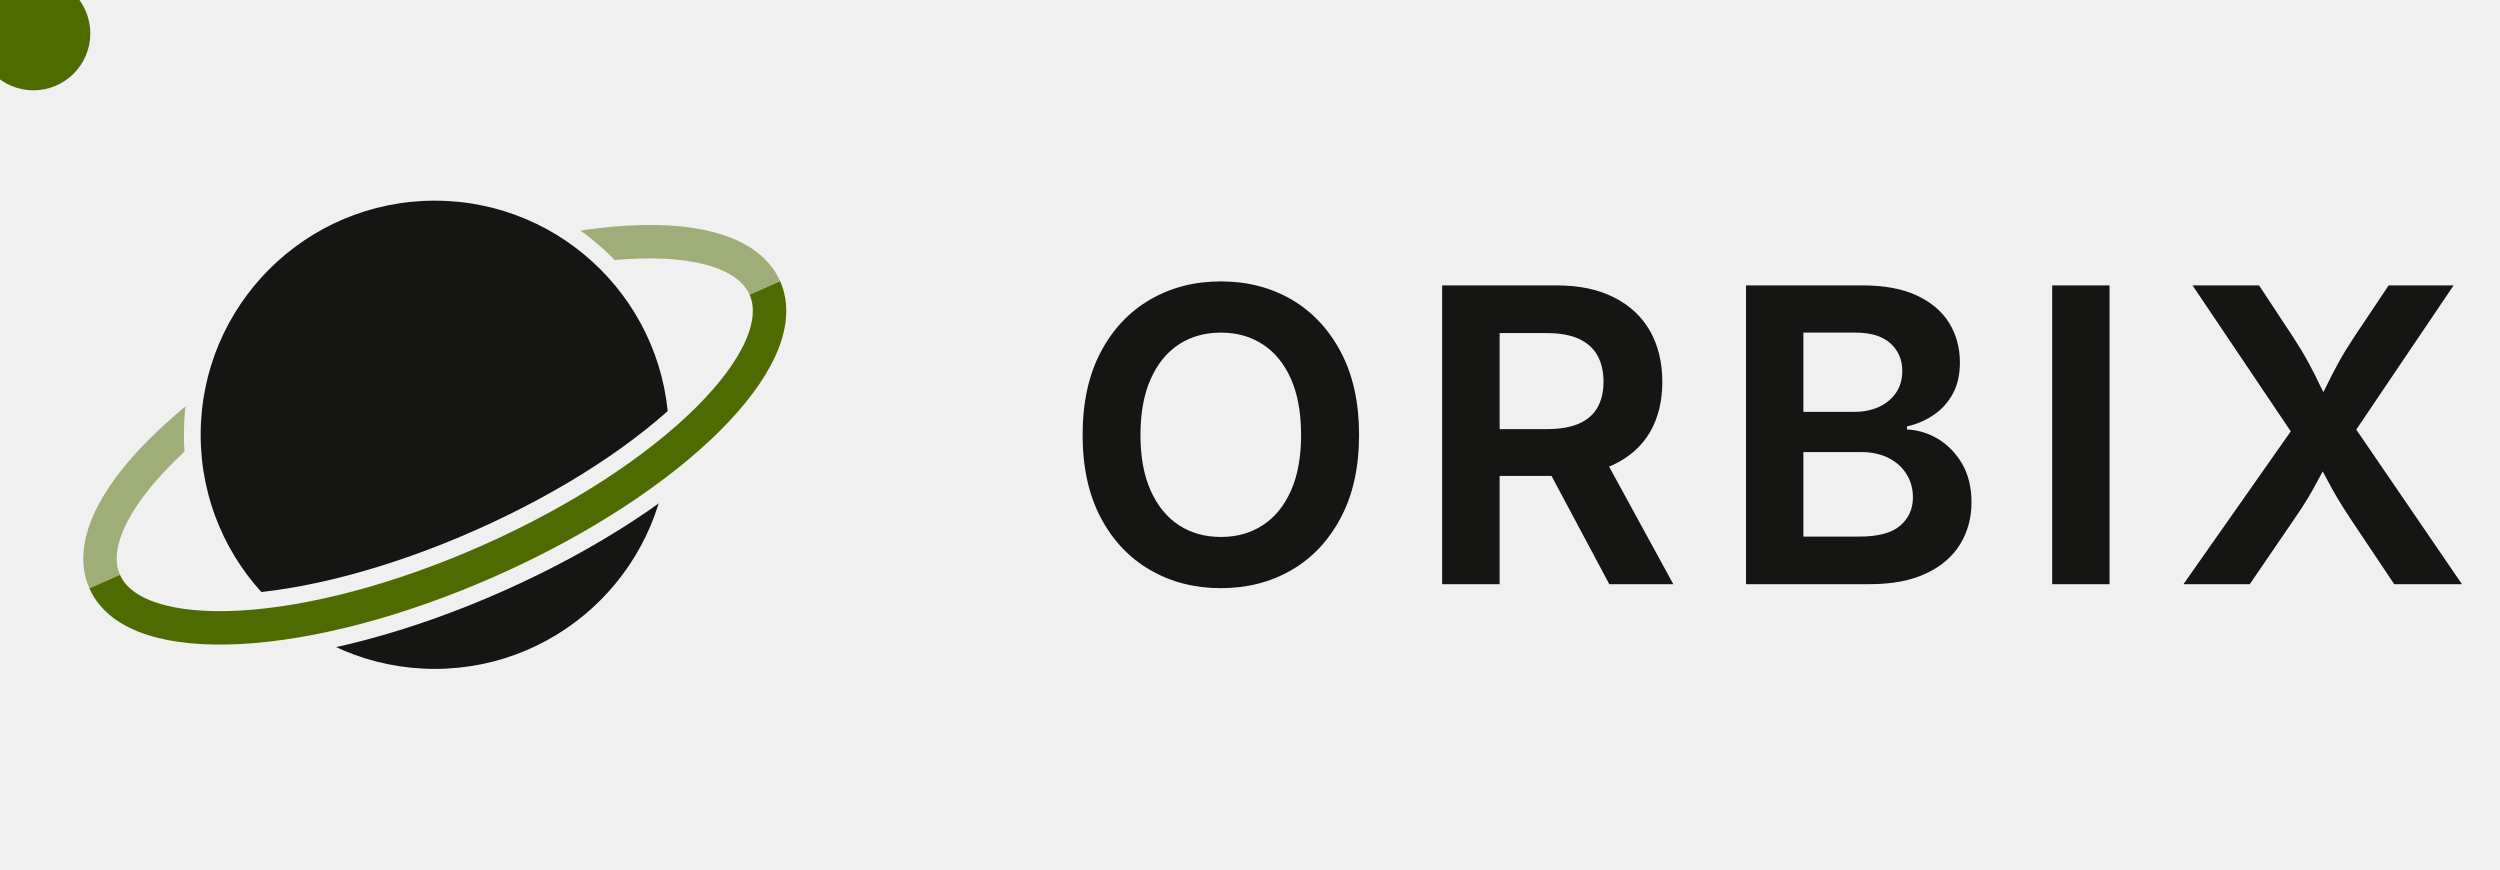
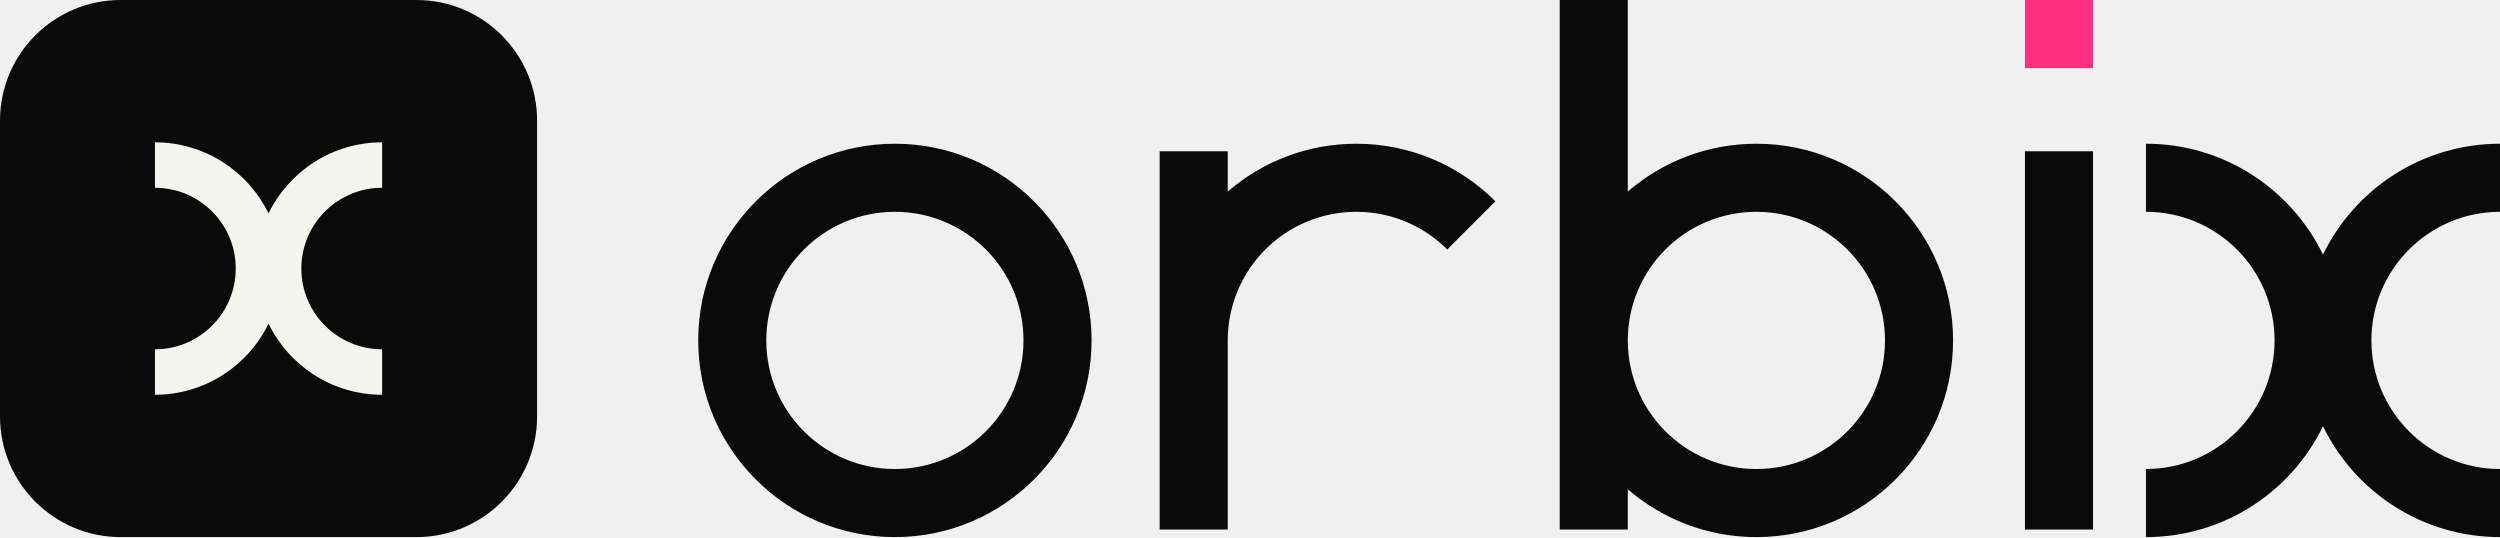
- <svg xmlns="http://www.w3.org/2000/svg" width="207" height="72" viewBox="0 0 207 72" role="img" aria-label="ORBIX">
-   <style>.node{offset-path:path('M21.87 7.61A10.8 4.1 -24 0 1 2.13 16.39A10.8 4.1 -24 0 1 21.87 7.61');offset-rotate:0deg}@media (prefers-reduced-motion:no-preference){.node{animation:o 14s linear infinite}}@keyframes o{to{offset-distance:100%}}</style>
-   <g transform="scale(2.7692) translate(1 1)">
-     <defs>
-       <mask id="mg" maskUnits="userSpaceOnUse" x="-2" y="-2" width="28" height="28">
-         <rect x="-2" y="-2" width="28" height="28" fill="#fff" />
-         <path d="M21.87 7.61A10.8 4.1 -24 0 1 2.13 16.39" fill="none" stroke="#000" stroke-width="2.0" />
-       </mask>
-       <mask id="mb" maskUnits="userSpaceOnUse" x="-2" y="-2" width="28" height="28">
-         <rect x="-2" y="-2" width="28" height="28" fill="#fff" />
-         <circle cx="12" cy="12" r="7.5" fill="#000" />
-       </mask>
-       <clipPath id="mh">
-         <polygon points="-2,-2 26,-2 26,5.77 -2,18.23" />
-       </clipPath>
-       <mask id="mt" maskUnits="userSpaceOnUse" x="-2" y="-2" width="28" height="28">
-         <rect x="-2" y="-2" width="28" height="28" fill="#fff" />
-         <circle cx="12" cy="12" r="7.5" fill="#000" clip-path="url(#mh)" />
-       </mask>
-     </defs>
-     <path d="M2.13 16.39A10.8 4.1 -24 0 1 21.87 7.61" fill="none" stroke="#4D6B00" stroke-width="1.0" opacity=".5" mask="url(#mb)" />
-     <circle cx="12" cy="12" r="7" fill="#151514" mask="url(#mg)" />
-     <path d="M21.87 7.61A10.8 4.1 -24 0 1 2.13 16.39" fill="none" stroke="#4D6B00" stroke-width="1.0" />
-     <g mask="url(#mt)">
-       <circle class="node" r="1.7" fill="#4D6B00" />
-     </g>
+ <svg xmlns="http://www.w3.org/2000/svg" viewBox="0 0 660.97 142" role="img" aria-label="ORBIX">
+   <g transform="scale(0.13867)">
+     <rect width="1024" height="1024" rx="230" fill="#0A0A0B" />
+     <path fill="#F4F4F0" transform="translate(295.42 271.36) scale(4.8128)" d="M0 100V82C17.67 82 32 67.67 32 50C32 32.33 17.67 18 0 18V0C19.79 0 36.9 11.5 45 28.18C53.1 11.5 70.21 0 90 0V18C72.33 18 58 32.33 58 50C58 67.67 72.33 82 90 82V100C70.21 100 53.1 88.5 45 71.82C36.9 88.5 19.79 100 0 100Z" />
  </g>
-   <path d="M101.09 48.7Q97.83 48.7 95.24 47.2Q92.64 45.7 91.14 42.86Q89.64 40.02 89.64 36.02Q89.64 31.99 91.14 29.15Q92.64 26.31 95.24 24.8Q97.83 23.3 101.09 23.3Q104.35 23.3 106.94 24.8Q109.52 26.31 111.02 29.15Q112.53 31.99 112.53 36.02Q112.53 40.02 111.02 42.86Q109.52 45.7 106.94 47.2Q104.35 48.7 101.09 48.7ZM101.09 44.46Q103.06 44.46 104.55 43.49Q106.05 42.52 106.89 40.63Q107.73 38.75 107.73 36.02Q107.73 33.26 106.89 31.37Q106.05 29.48 104.55 28.51Q103.06 27.54 101.09 27.54Q99.12 27.54 97.62 28.51Q96.12 29.49 95.28 31.38Q94.43 33.27 94.43 36.02Q94.43 38.75 95.28 40.63Q96.12 42.51 97.62 43.49Q99.12 44.46 101.09 44.46ZM119.41 48.37V23.63H128.87Q131.7 23.63 133.65 24.63Q135.61 25.62 136.63 27.42Q137.64 29.22 137.64 31.61Q137.64 34.02 136.62 35.78Q135.59 37.53 133.61 38.47Q131.63 39.41 128.77 39.41H122.21V35.53H128.08Q129.69 35.53 130.73 35.08Q131.76 34.63 132.26 33.76Q132.77 32.88 132.77 31.61Q132.77 30.32 132.26 29.42Q131.76 28.53 130.72 28.05Q129.68 27.58 128.06 27.58H124.17V48.37ZM133.25 48.37 127.25 37.13H132.41L138.55 48.37ZM144.57 48.37V23.63H154.21Q156.91 23.63 158.7 24.46Q160.5 25.3 161.39 26.74Q162.28 28.18 162.28 30.02Q162.28 31.51 161.7 32.59Q161.12 33.66 160.13 34.34Q159.15 35.02 157.9 35.31V35.56Q159.26 35.62 160.48 36.35Q161.7 37.09 162.47 38.41Q163.24 39.74 163.24 41.59Q163.24 43.52 162.3 45.06Q161.36 46.6 159.48 47.48Q157.61 48.37 154.79 48.37ZM149.32 44.43H153.94Q156.28 44.43 157.33 43.53Q158.39 42.62 158.39 41.18Q158.39 40.1 157.86 39.26Q157.34 38.41 156.37 37.92Q155.4 37.43 154.07 37.43H149.32ZM149.32 34.1H153.56Q154.68 34.1 155.58 33.69Q156.47 33.28 156.99 32.52Q157.51 31.76 157.51 30.71Q157.51 29.32 156.53 28.43Q155.54 27.54 153.66 27.54H149.32ZM174.67 23.63V48.37H169.92V23.63ZM180.79 48.37 190.91 33.96V37.55L181.54 23.63H187.05L189.91 27.97Q190.67 29.14 191.16 30.06Q191.66 30.98 192.06 31.83Q192.47 32.68 192.97 33.63H191.76Q192.28 32.68 192.69 31.84Q193.1 30.99 193.61 30.06Q194.11 29.14 194.88 27.97L197.78 23.63H203.16L193.93 37.3V33.86L203.85 48.37H198.24L194.65 43Q193.96 41.96 193.53 41.23Q193.1 40.5 192.75 39.83Q192.4 39.16 191.93 38.31H192.71Q192.26 39.13 191.9 39.81Q191.55 40.48 191.11 41.22Q190.67 41.96 189.95 43L186.28 48.37Z" fill="#151514" />
+   <g transform="translate(184.60 0)">
+     <path fill="#0A0A0B" d="M227.77 0H245.77V50.65C254.89 42.77 266.77 38 279.77 38C308.49 38 331.77 61.28 331.77 90C331.77 118.72 308.49 142 279.77 142C266.77 142 254.89 137.23 245.77 129.35V140H227.77ZM0 90C0 61.28 23.28 38 52 38C80.72 38 104 61.28 104 90C104 118.72 80.72 142 52 142C23.28 142 0 118.72 0 90ZM382.77 142V124C401.55 124 416.77 108.78 416.77 90C416.77 71.22 401.55 56 382.77 56V38C403.35 38 421.14 49.96 429.57 67.31C438 49.96 455.79 38 476.37 38V56C457.59 56 442.37 71.22 442.37 90C442.37 108.78 457.59 124 476.37 124V142C455.79 142 438 130.04 429.57 112.69C421.14 130.04 403.35 142 382.77 142ZM245.77 90C245.77 108.78 260.99 124 279.77 124C298.55 124 313.77 108.78 313.77 90C313.77 71.22 298.55 56 279.77 56C260.99 56 245.77 71.22 245.77 90ZM18 90C18 108.78 33.22 124 52 124C70.78 124 86 108.78 86 90C86 71.22 70.78 56 52 56C33.22 56 18 71.22 18 90ZM122 40H140V50.65C149.12 42.77 161 38 174 38C188.36 38 201.36 43.82 210.77 53.23L198.04 65.96C191.89 59.81 183.39 56 174 56C155.22 56 140 71.22 140 90V140H122ZM350.77 40H368.77V140H350.77Z" />
+     <path fill="#FF2E7E" d="M350.77 0H368.77V18H350.77V0Z" />
+   </g>
</svg>
